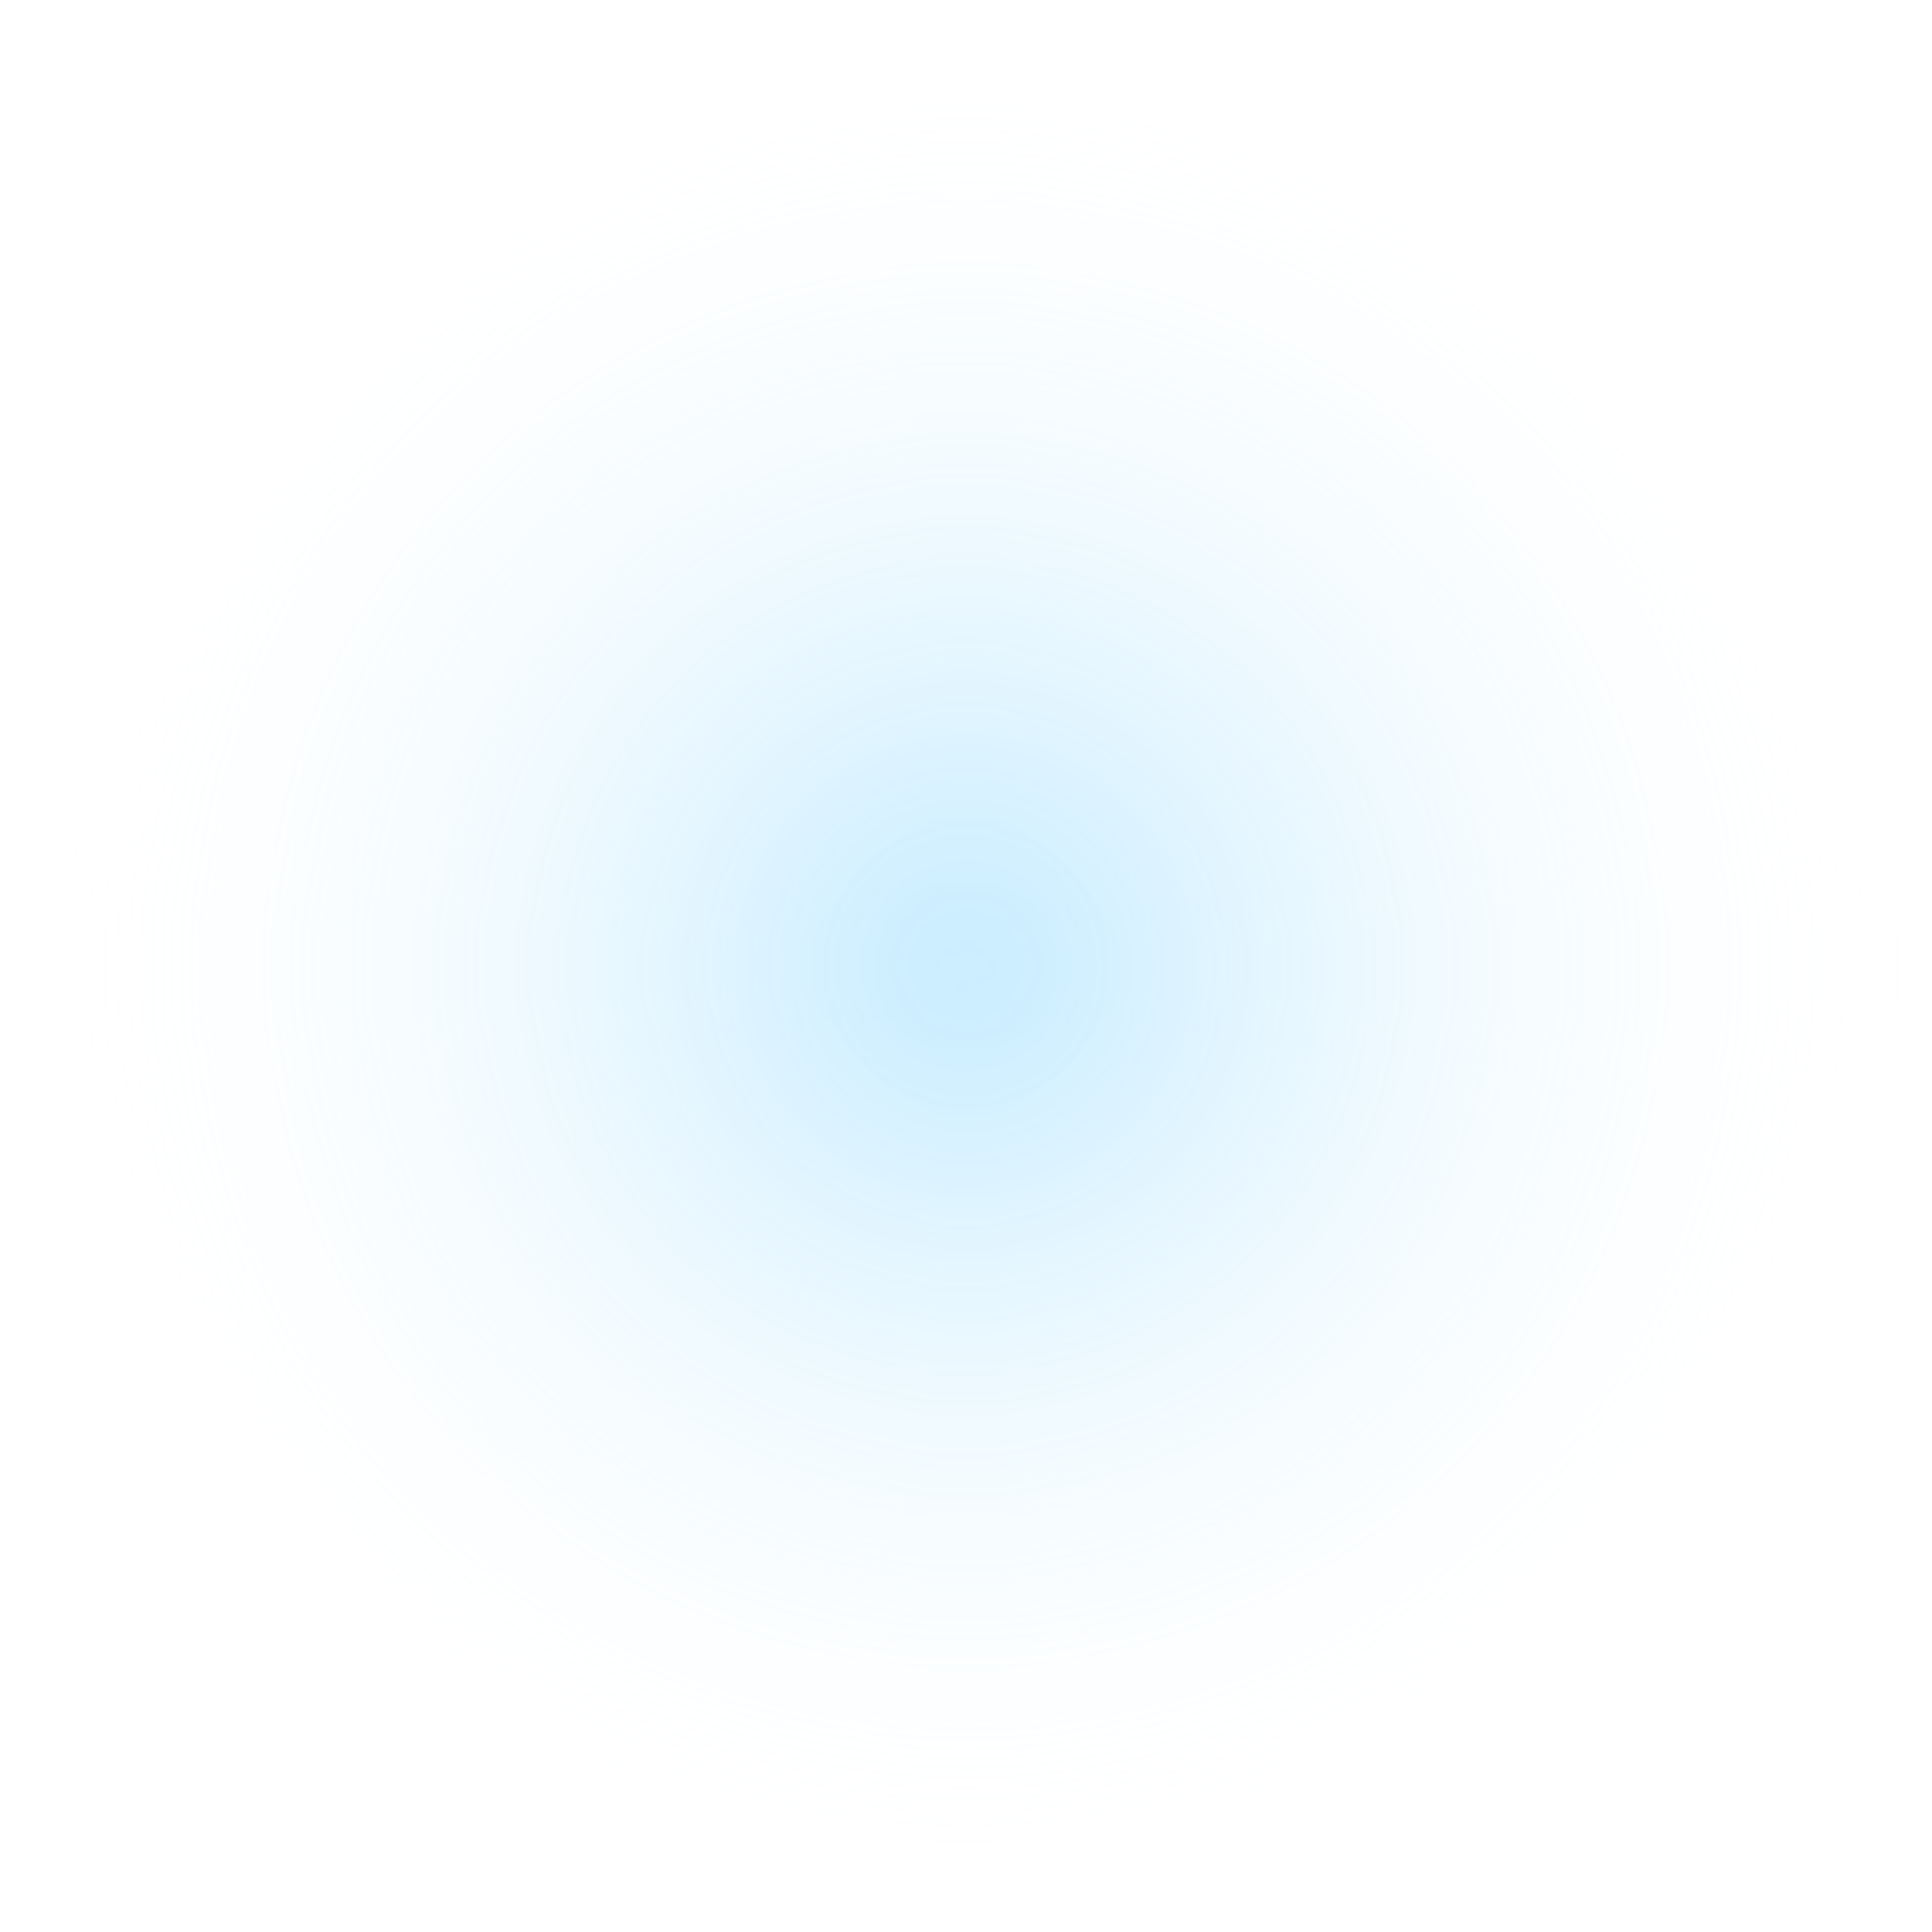
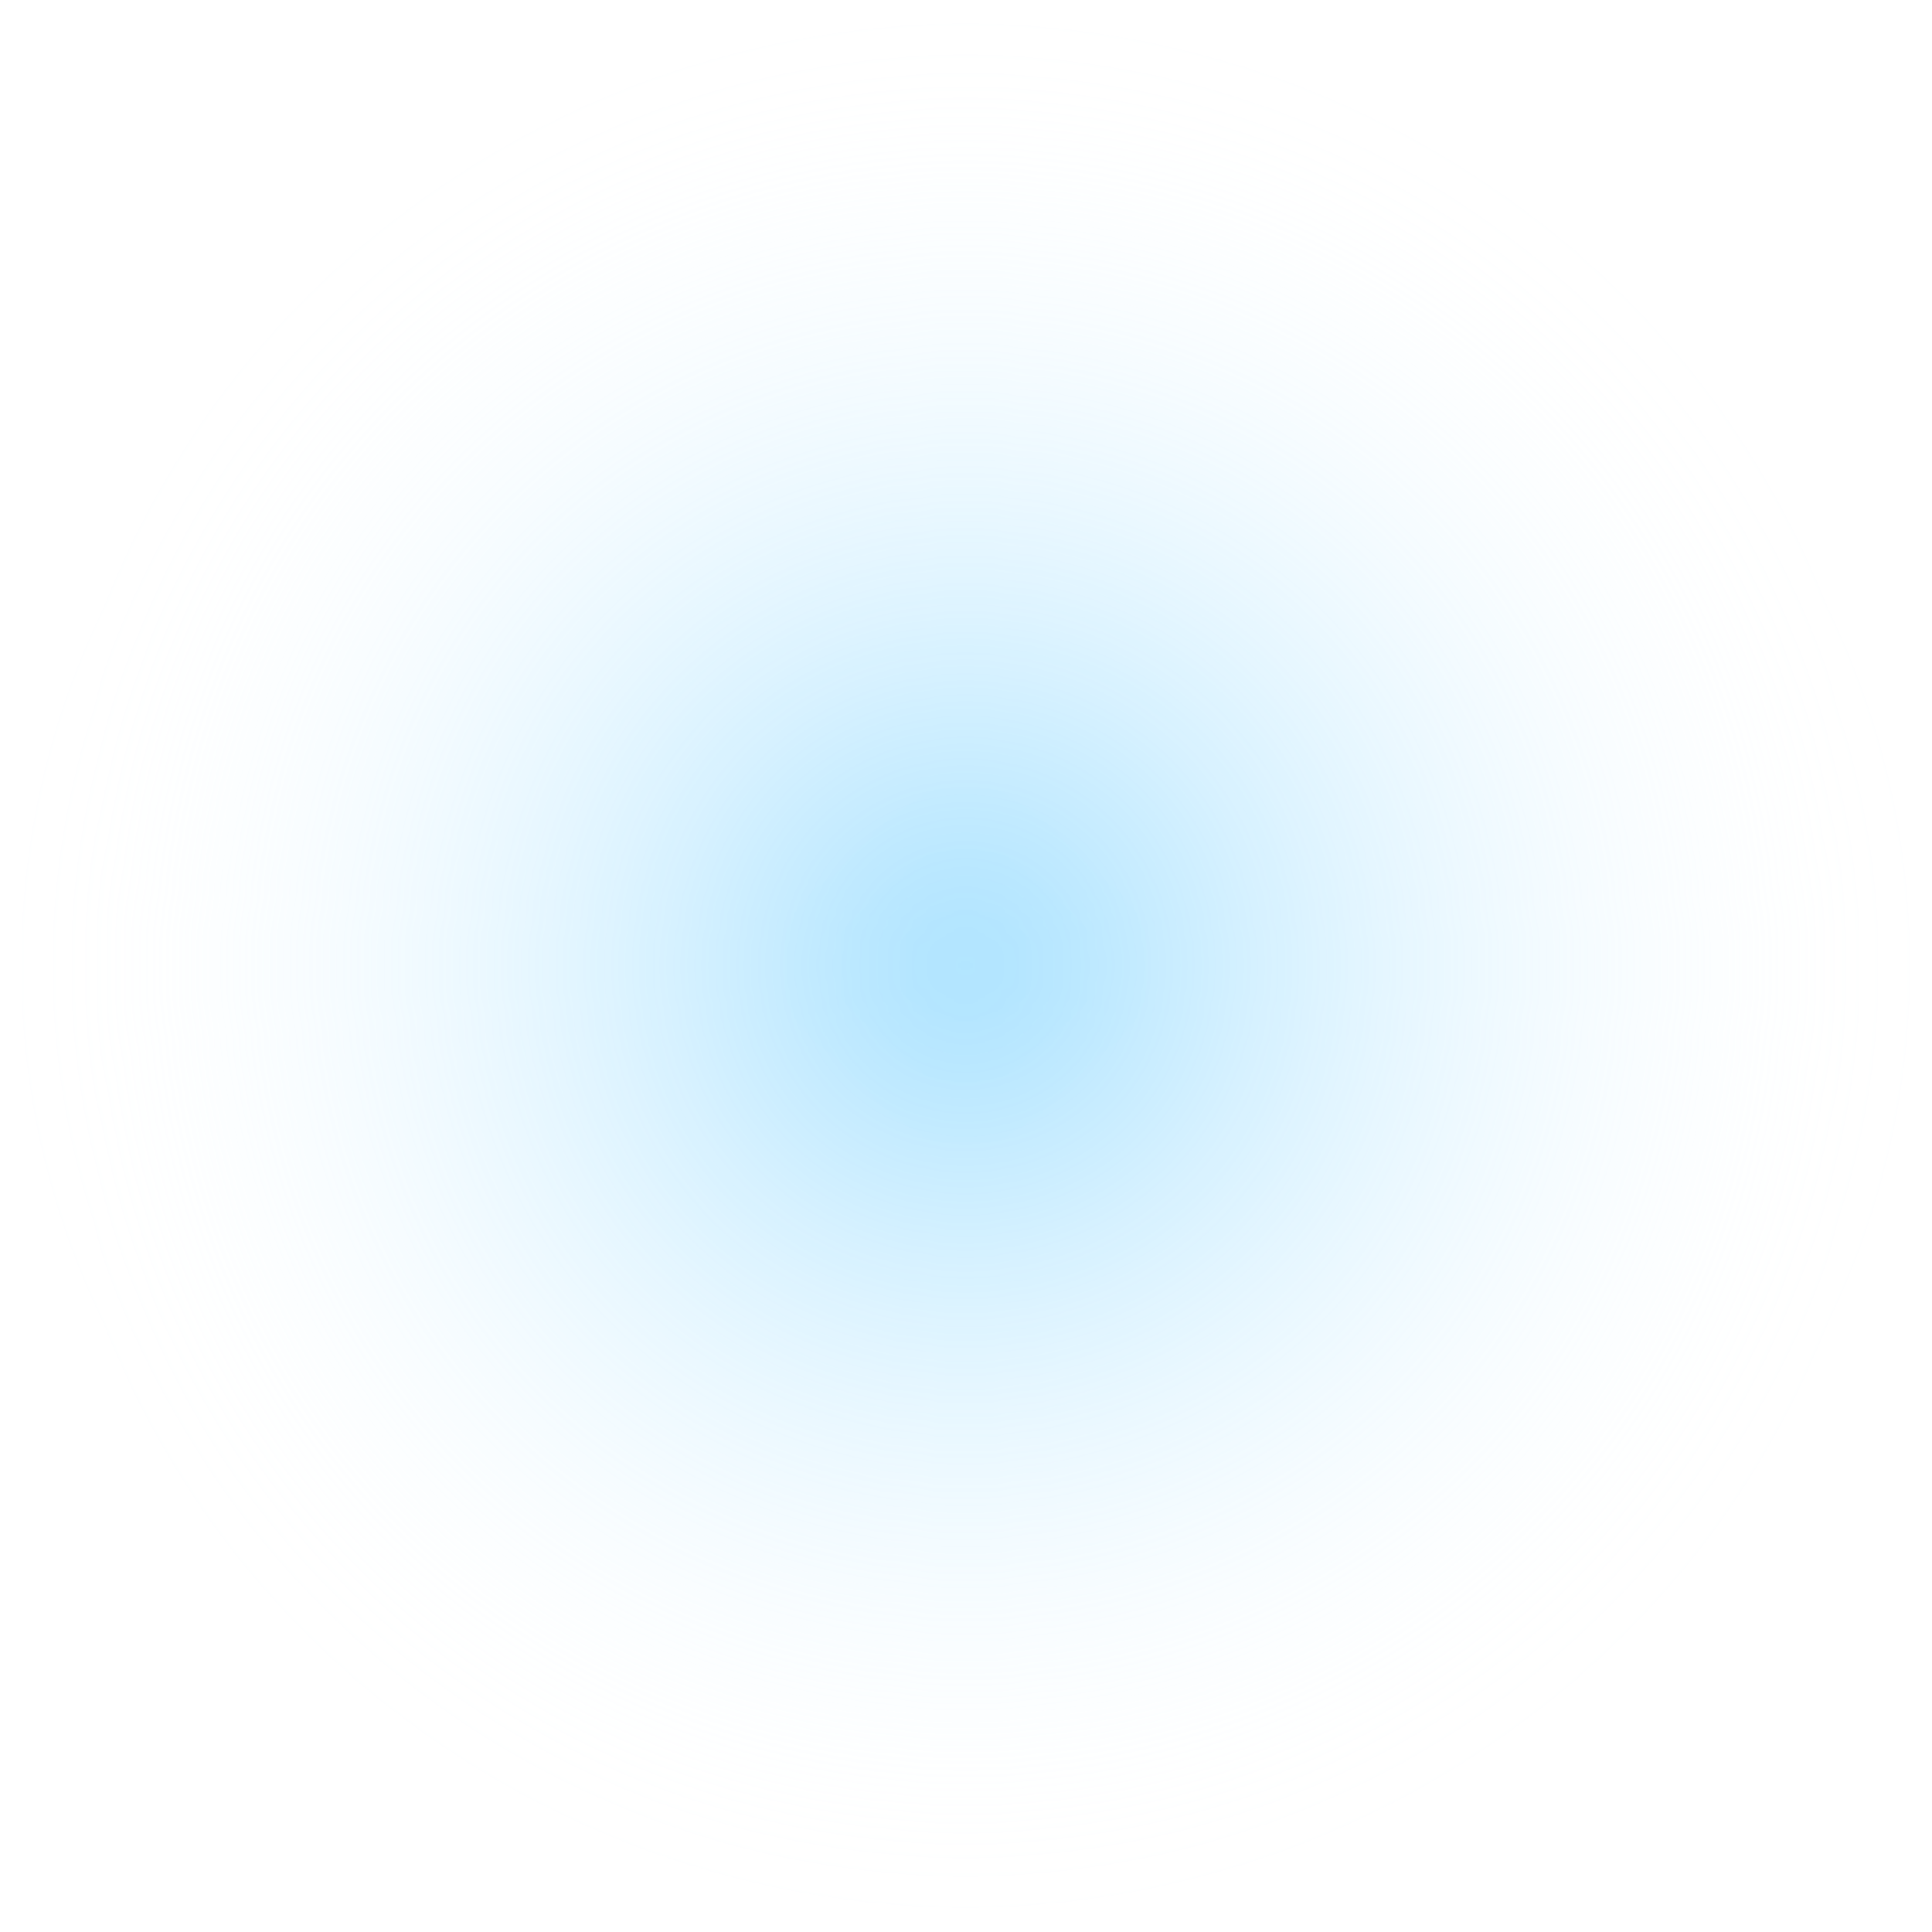
<svg xmlns="http://www.w3.org/2000/svg" preserveAspectRatio="none" width="100%" height="100%" overflow="visible" style="display: block;" viewBox="0 0 1101 1101" fill="none">
  <g id="Ellipse 2" filter="url(#filter0_f_0_19)">
    <circle cx="550.5" cy="550.5" r="470.5" fill="url(#paint0_radial_0_19)" />
  </g>
  <defs>
    <filter id="filter0_f_0_19" x="0" y="0" width="1101" height="1101" filterUnits="userSpaceOnUse" color-interpolation-filters="sRGB">
      <feFlood flood-opacity="0" result="BackgroundImageFix" />
      <feBlend mode="normal" in="SourceGraphic" in2="BackgroundImageFix" result="shape" />
      <feGaussianBlur stdDeviation="40" result="effect1_foregroundBlur_0_19" />
    </filter>
    <radialGradient id="paint0_radial_0_19" cx="0" cy="0" r="1" gradientUnits="userSpaceOnUse" gradientTransform="translate(550.5 550.5) rotate(90) scale(513.534)">
-       <stop stop-color="#4FC3FF" stop-opacity="0.35" />
+       <stop stop-color="#4FC3FF" stop-opacity="0.525" />
      <stop offset="1" stop-color="white" stop-opacity="0" />
    </radialGradient>
  </defs>
</svg>
